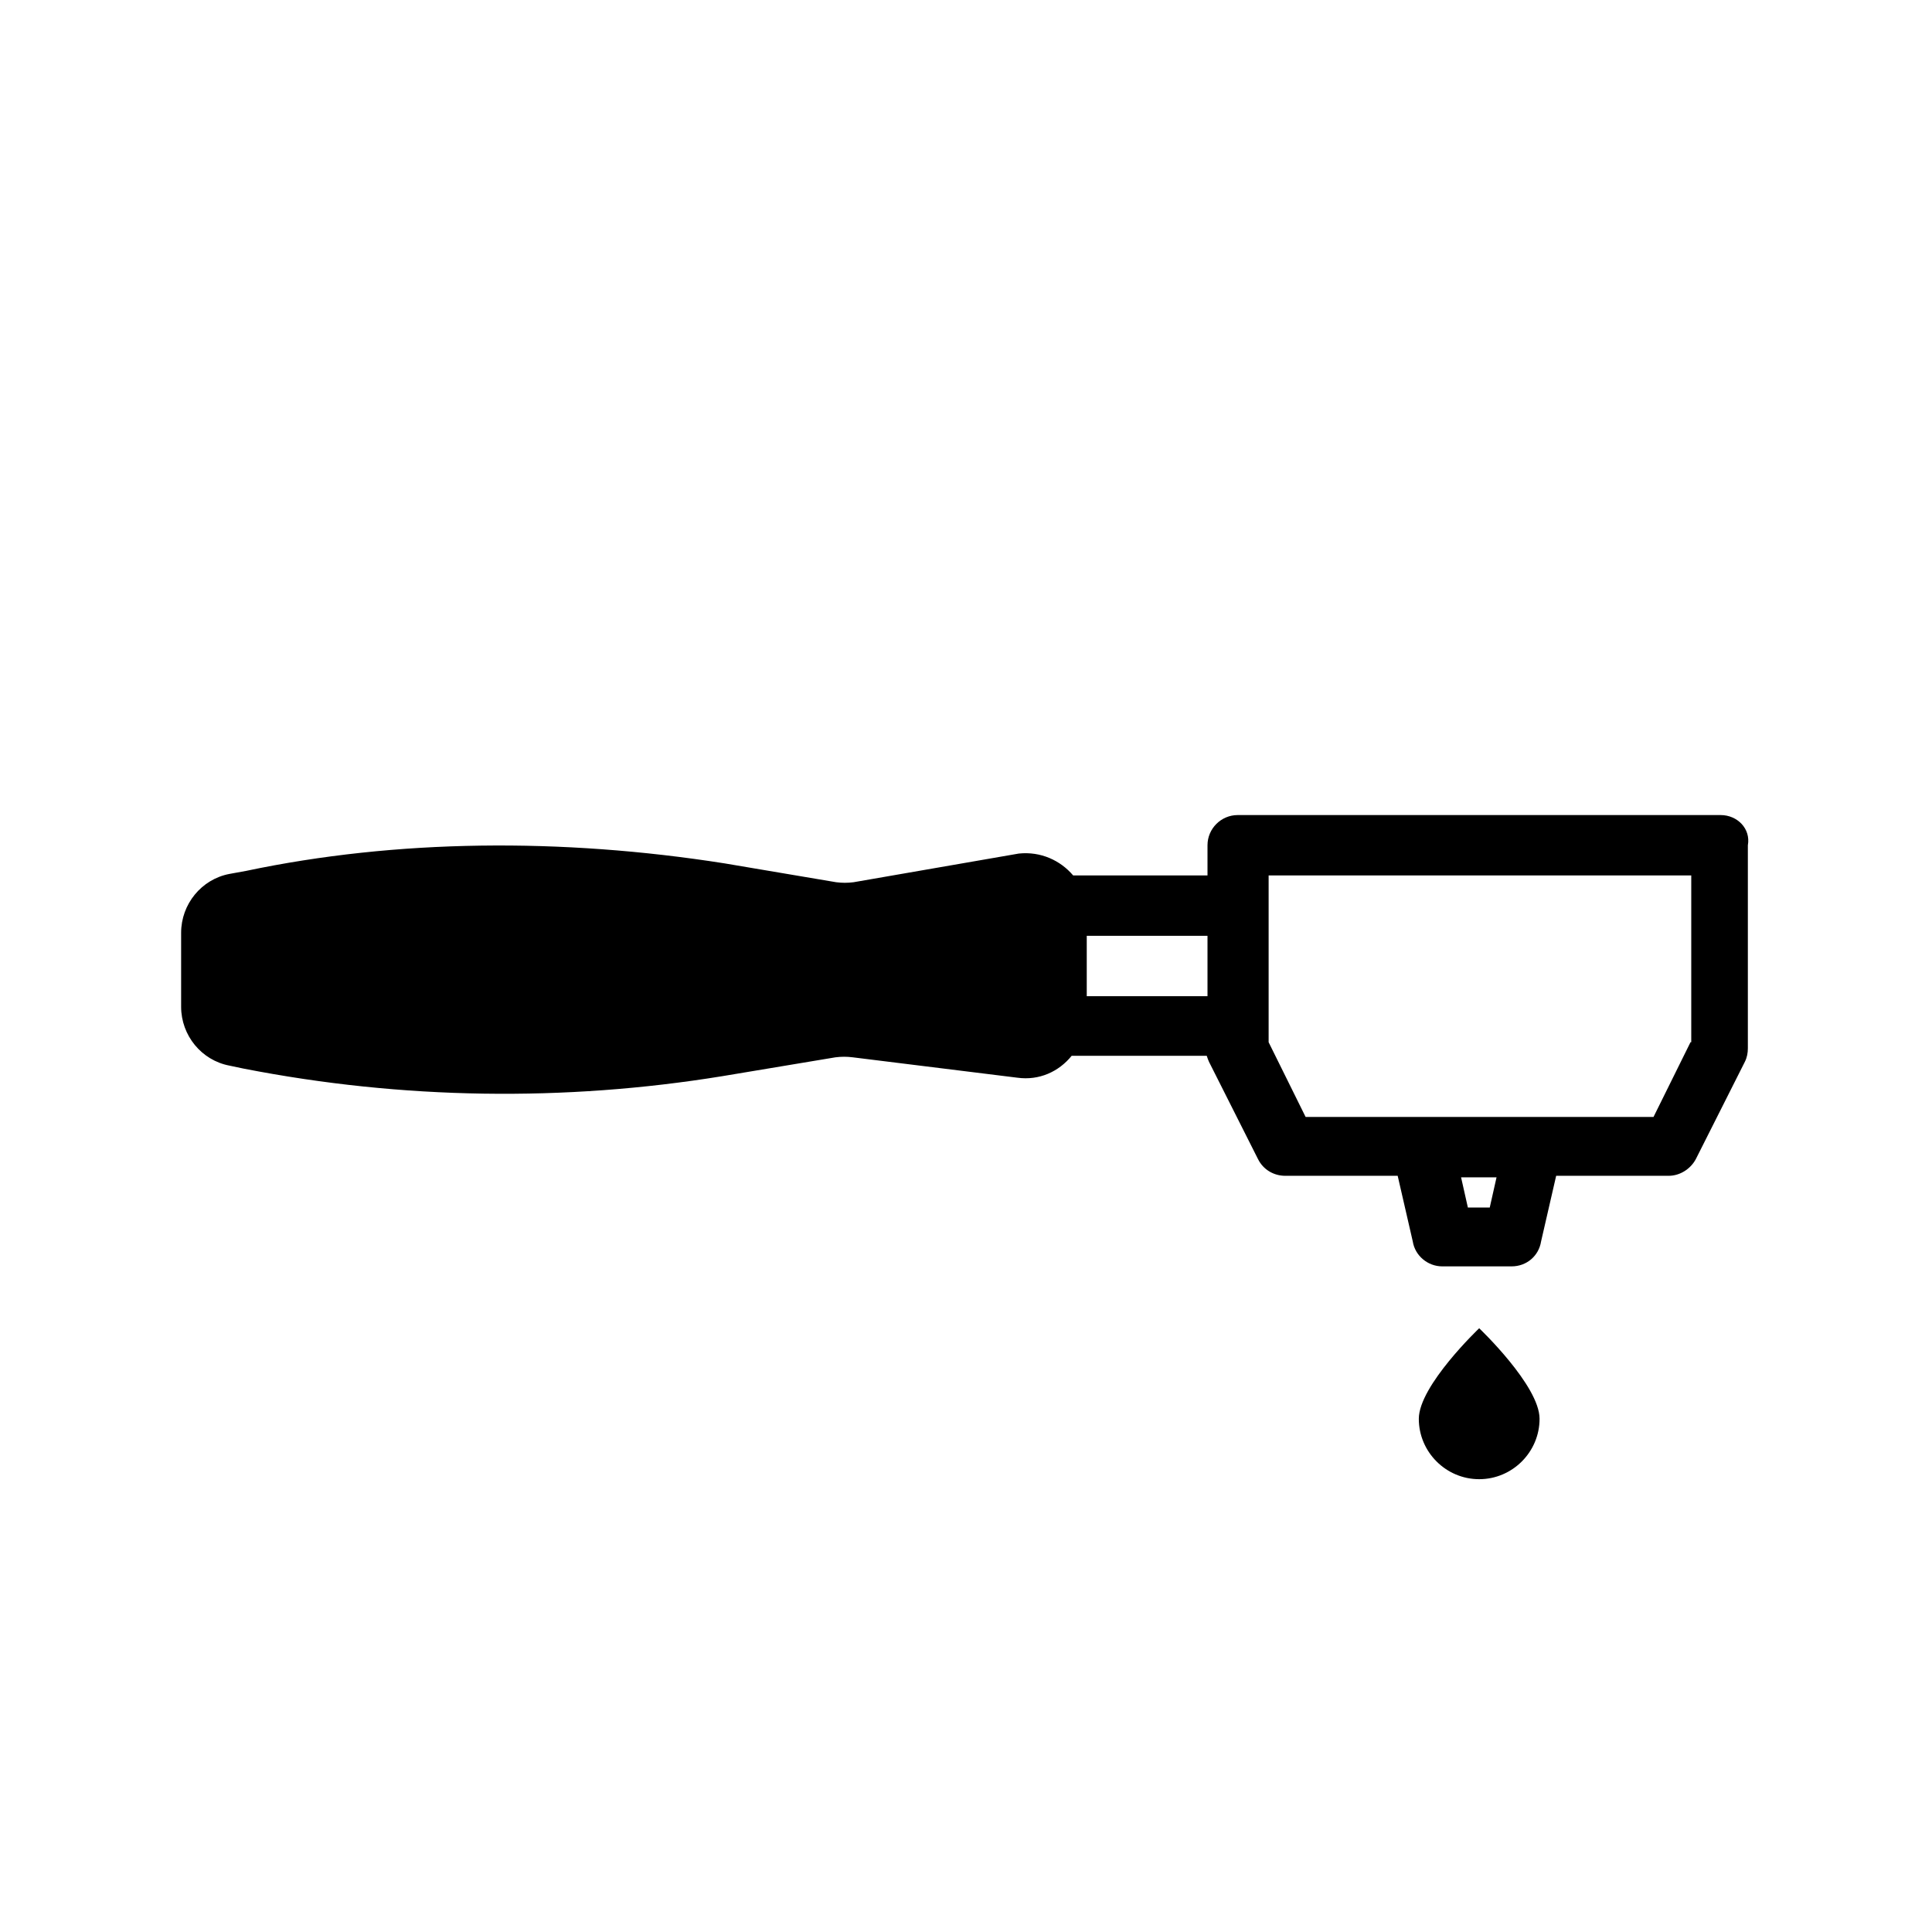
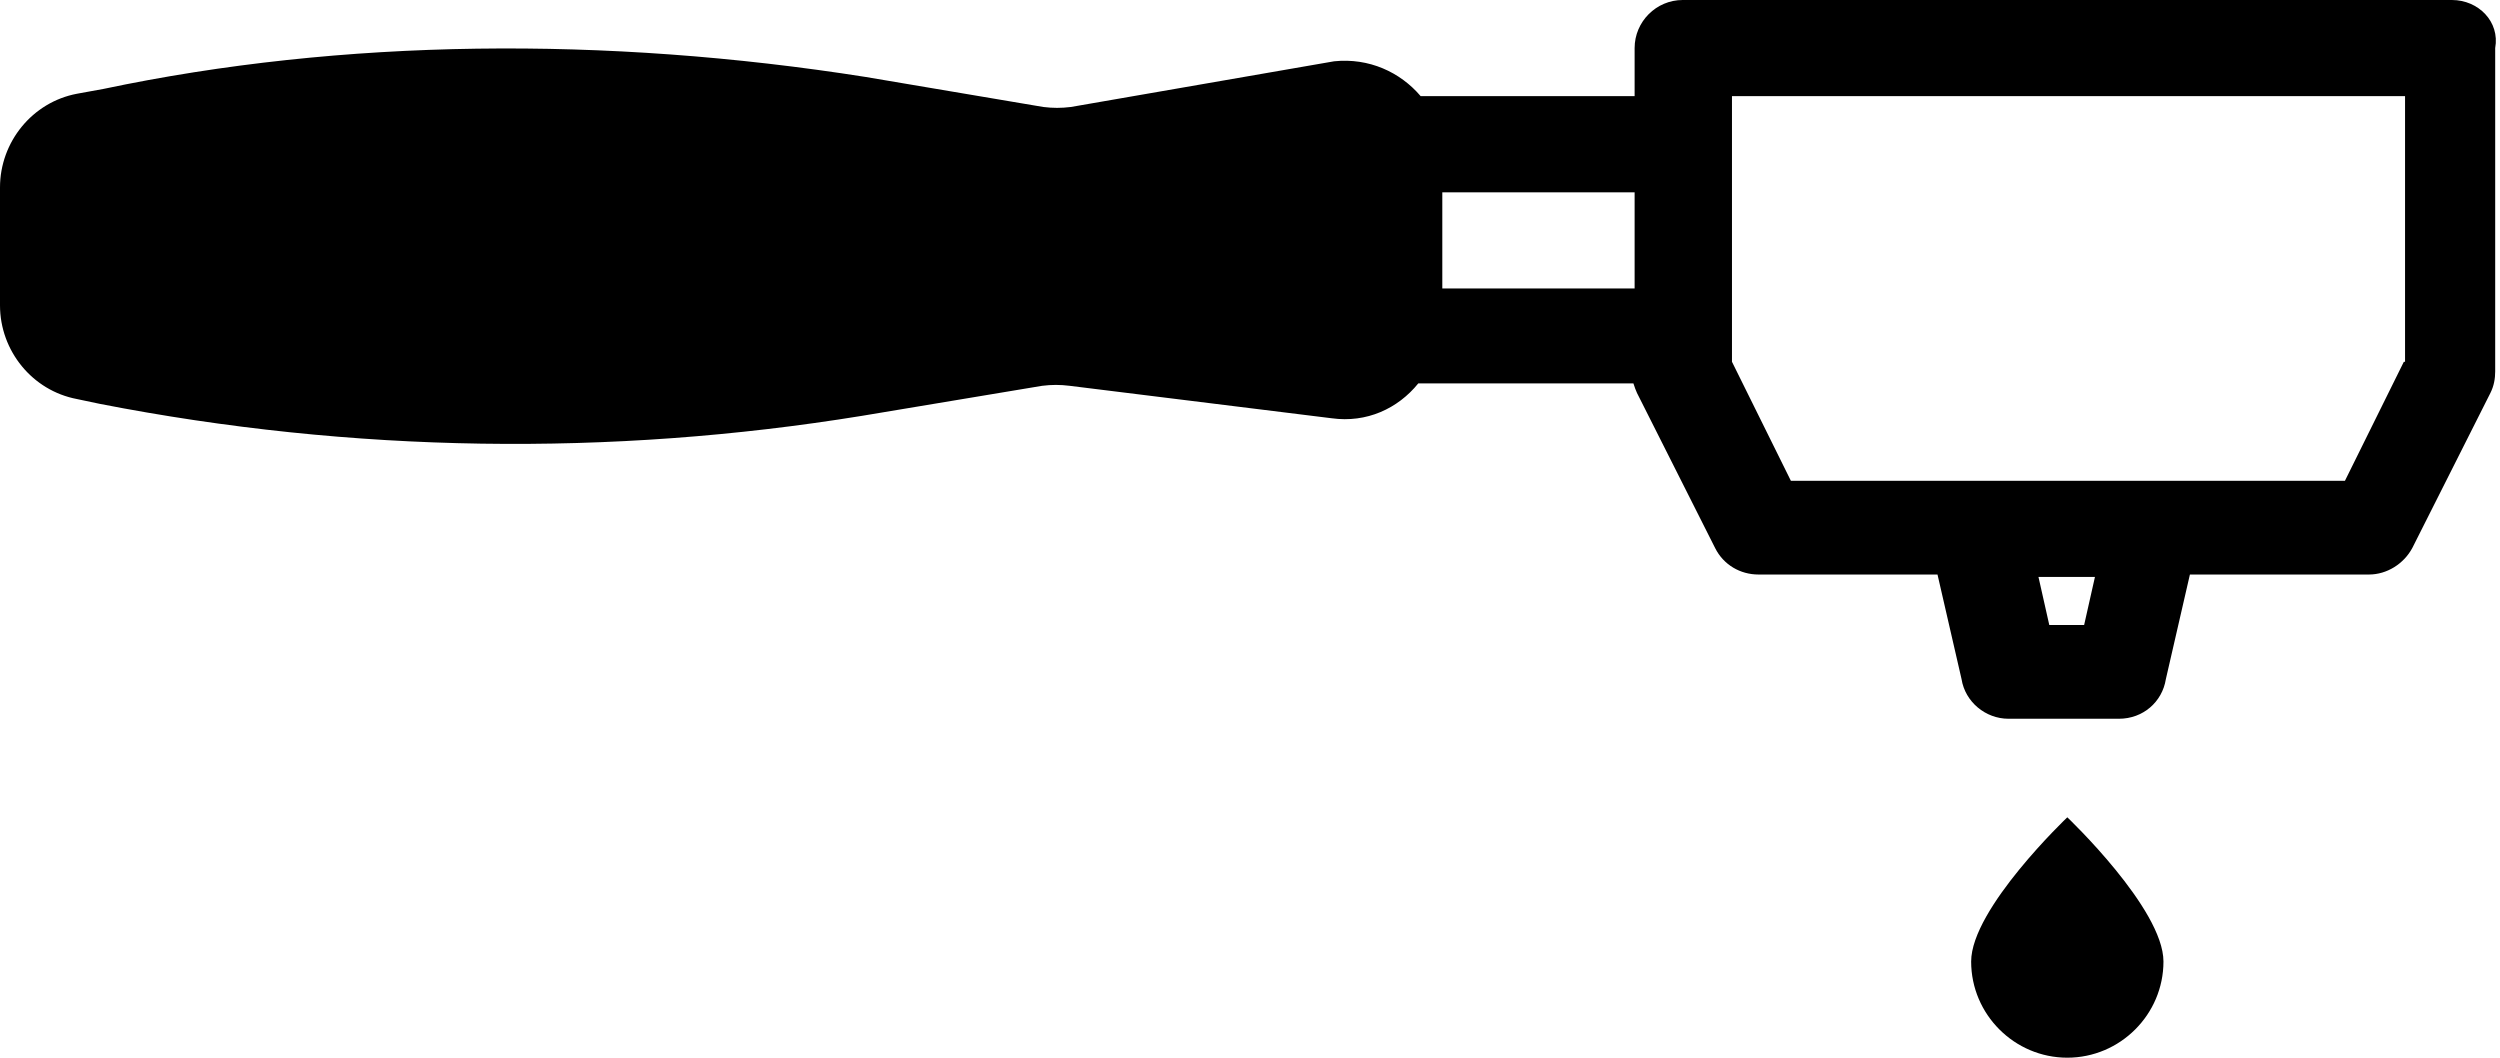
- <svg xmlns="http://www.w3.org/2000/svg" version="1.1" id="Ebene_1" x="0px" y="0px" viewBox="0 0 256 256" style="enable-background:new 0 0 256 256;" xml:space="preserve">
-   <style type="text/css">
- 	.st0{fill:none;stroke:#FF0000;stroke-miterlimit:10;}
- 	.st1{stroke:url(#SVGID_1_);stroke-miterlimit:10;}
- </style>
-   <g>
-     <path d="M228,108h-64c-2.2,0-4,1.8-4,4v4h-17.8c-1.7-2-4.3-3.2-7.2-2.9l-21.9,3.8c-0.8,0.1-1.5,0.1-2.3,0L96,114.4   c-21.6-3.4-43.5-3.2-63.4,1l-2.2,0.4c-3.7,0.7-6.4,4-6.4,7.8v9.8c0,3.8,2.7,7.1,6.4,7.8l1.9,0.4c21,4.1,42.5,4.4,63.4,1l15-2.5   c0.8-0.1,1.5-0.1,2.3,0l21.8,2.7c2.9,0.4,5.5-0.8,7.2-2.9h17.9c0.1,0.3,0.2,0.6,0.3,0.8l6.5,12.9c0.7,1.4,2.1,2.2,3.6,2.2h14.9   l2,8.7c0.3,1.9,2,3.3,3.9,3.3h9.2c2,0,3.6-1.4,3.9-3.3l2-8.7h14.9c1.5,0,2.9-0.9,3.6-2.2l6.5-12.9c0.3-0.6,0.4-1.2,0.4-1.8V112   C232,109.8,230.2,108,228,108z M144,124h16v8h-16V124z M197.4,160h-2.9l-0.9-4h4.7L197.4,160z M224,138.1l-4.9,9.9h-46.1l-4.9-9.9   V116h56V138.1z" />
-     <path d="M196,176c0,0-8,7.6-8,12s3.6,8,8,8s8-3.6,8-8S196,176,196,176z" />
+ <svg xmlns="http://www.w3.org/2000/svg" width="208px" height="88px" viewBox="0 0 208 88" version="1.1">
+   <defs />
+   <g id="Page-1" stroke="none" stroke-width="1" fill="none" fill-rule="evenodd">
+     <g id="portafilter" fill="#000000">
+       <g id="Group">
+         <path d="M204,0 L140,0 C137.8,0 136,1.8 136,4 L136,8 L118.2,8 C116.5,6 113.9,4.8 111,5.1 L89.1,8.9 C88.3,9 87.6,9 86.8,8.9 L72,6.4 C50.4,3 28.5,3.2 8.6,7.4 L6.4,7.8 C2.7,8.5 0,11.8 0,15.6 L0,25.4 C0,29.2 2.7,32.5 6.4,33.2 L8.3,33.6 C29.3,37.7 50.8,38 71.7,34.6 L86.7,32.1 C87.5,32 88.2,32 89,32.1 L110.8,34.8 C113.7,35.2 116.3,34 118,31.9 L135.9,31.9 C136,32.2 136.1,32.5 136.2,32.7 L142.7,45.6 C143.4,47 144.8,47.8 146.3,47.8 L161.2,47.8 L163.2,56.5 C163.5,58.4 165.2,59.8 167.1,59.8 L176.3,59.8 C178.3,59.8 179.9,58.4 180.2,56.5 L182.2,47.8 L197.1,47.8 C198.6,47.8 200,46.9 200.7,45.6 L207.2,32.7 C207.5,32.1 207.6,31.5 207.6,30.9 L207.6,4 C208,1.8 206.2,0 204,0 L204,0 Z M120,16 L136,16 L136,24 L120,24 L120,16 L120,16 Z M173.4,52 L170.5,52 L169.6,48 L174.3,48 L173.4,52 L173.4,52 Z M200,30.1 L195.1,40 L149,40 L144.1,30.1 L144.1,8 L200.1,8 L200.1,30.1 L200,30.1 Z" id="Shape" />
+         <path d="M172,68 C172,68 164,75.6 164,80 C164,84.4 167.6,88 172,88 C176.4,88 180,84.4 180,80 C180,75.6 172,68 172,68 L172,68 Z" id="Shape" />
+       </g>
+     </g>
  </g>
</svg>
